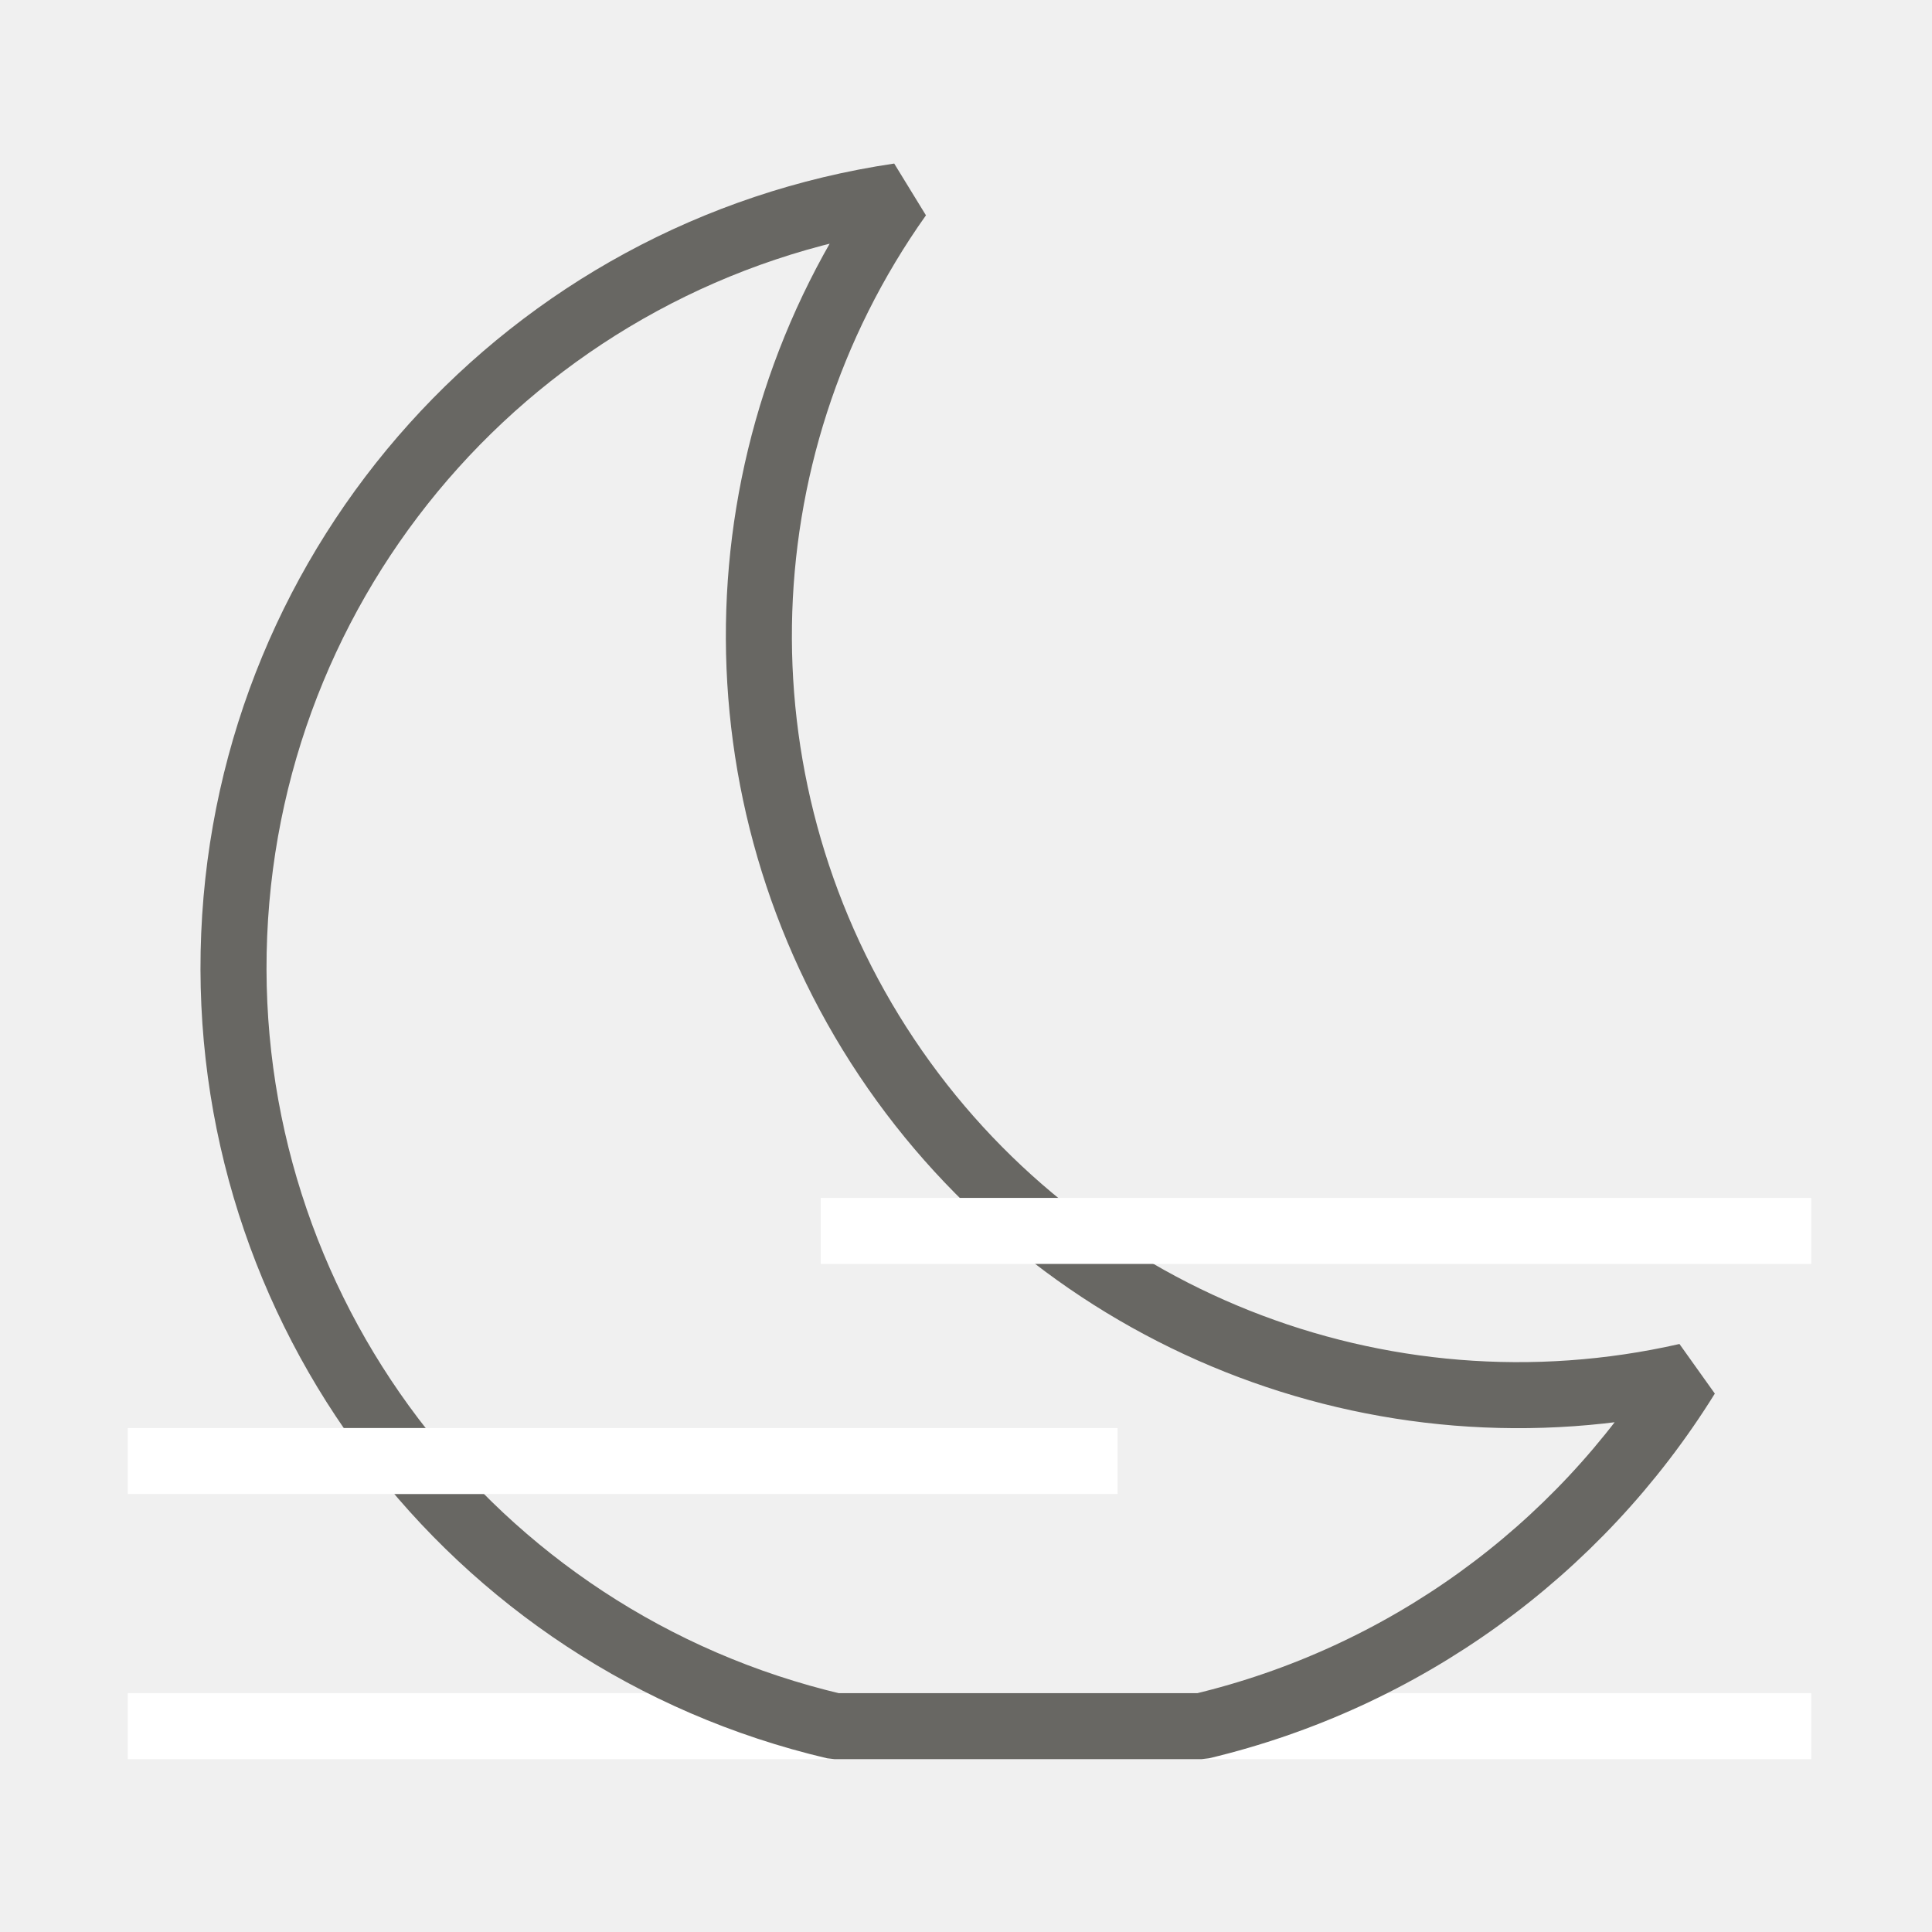
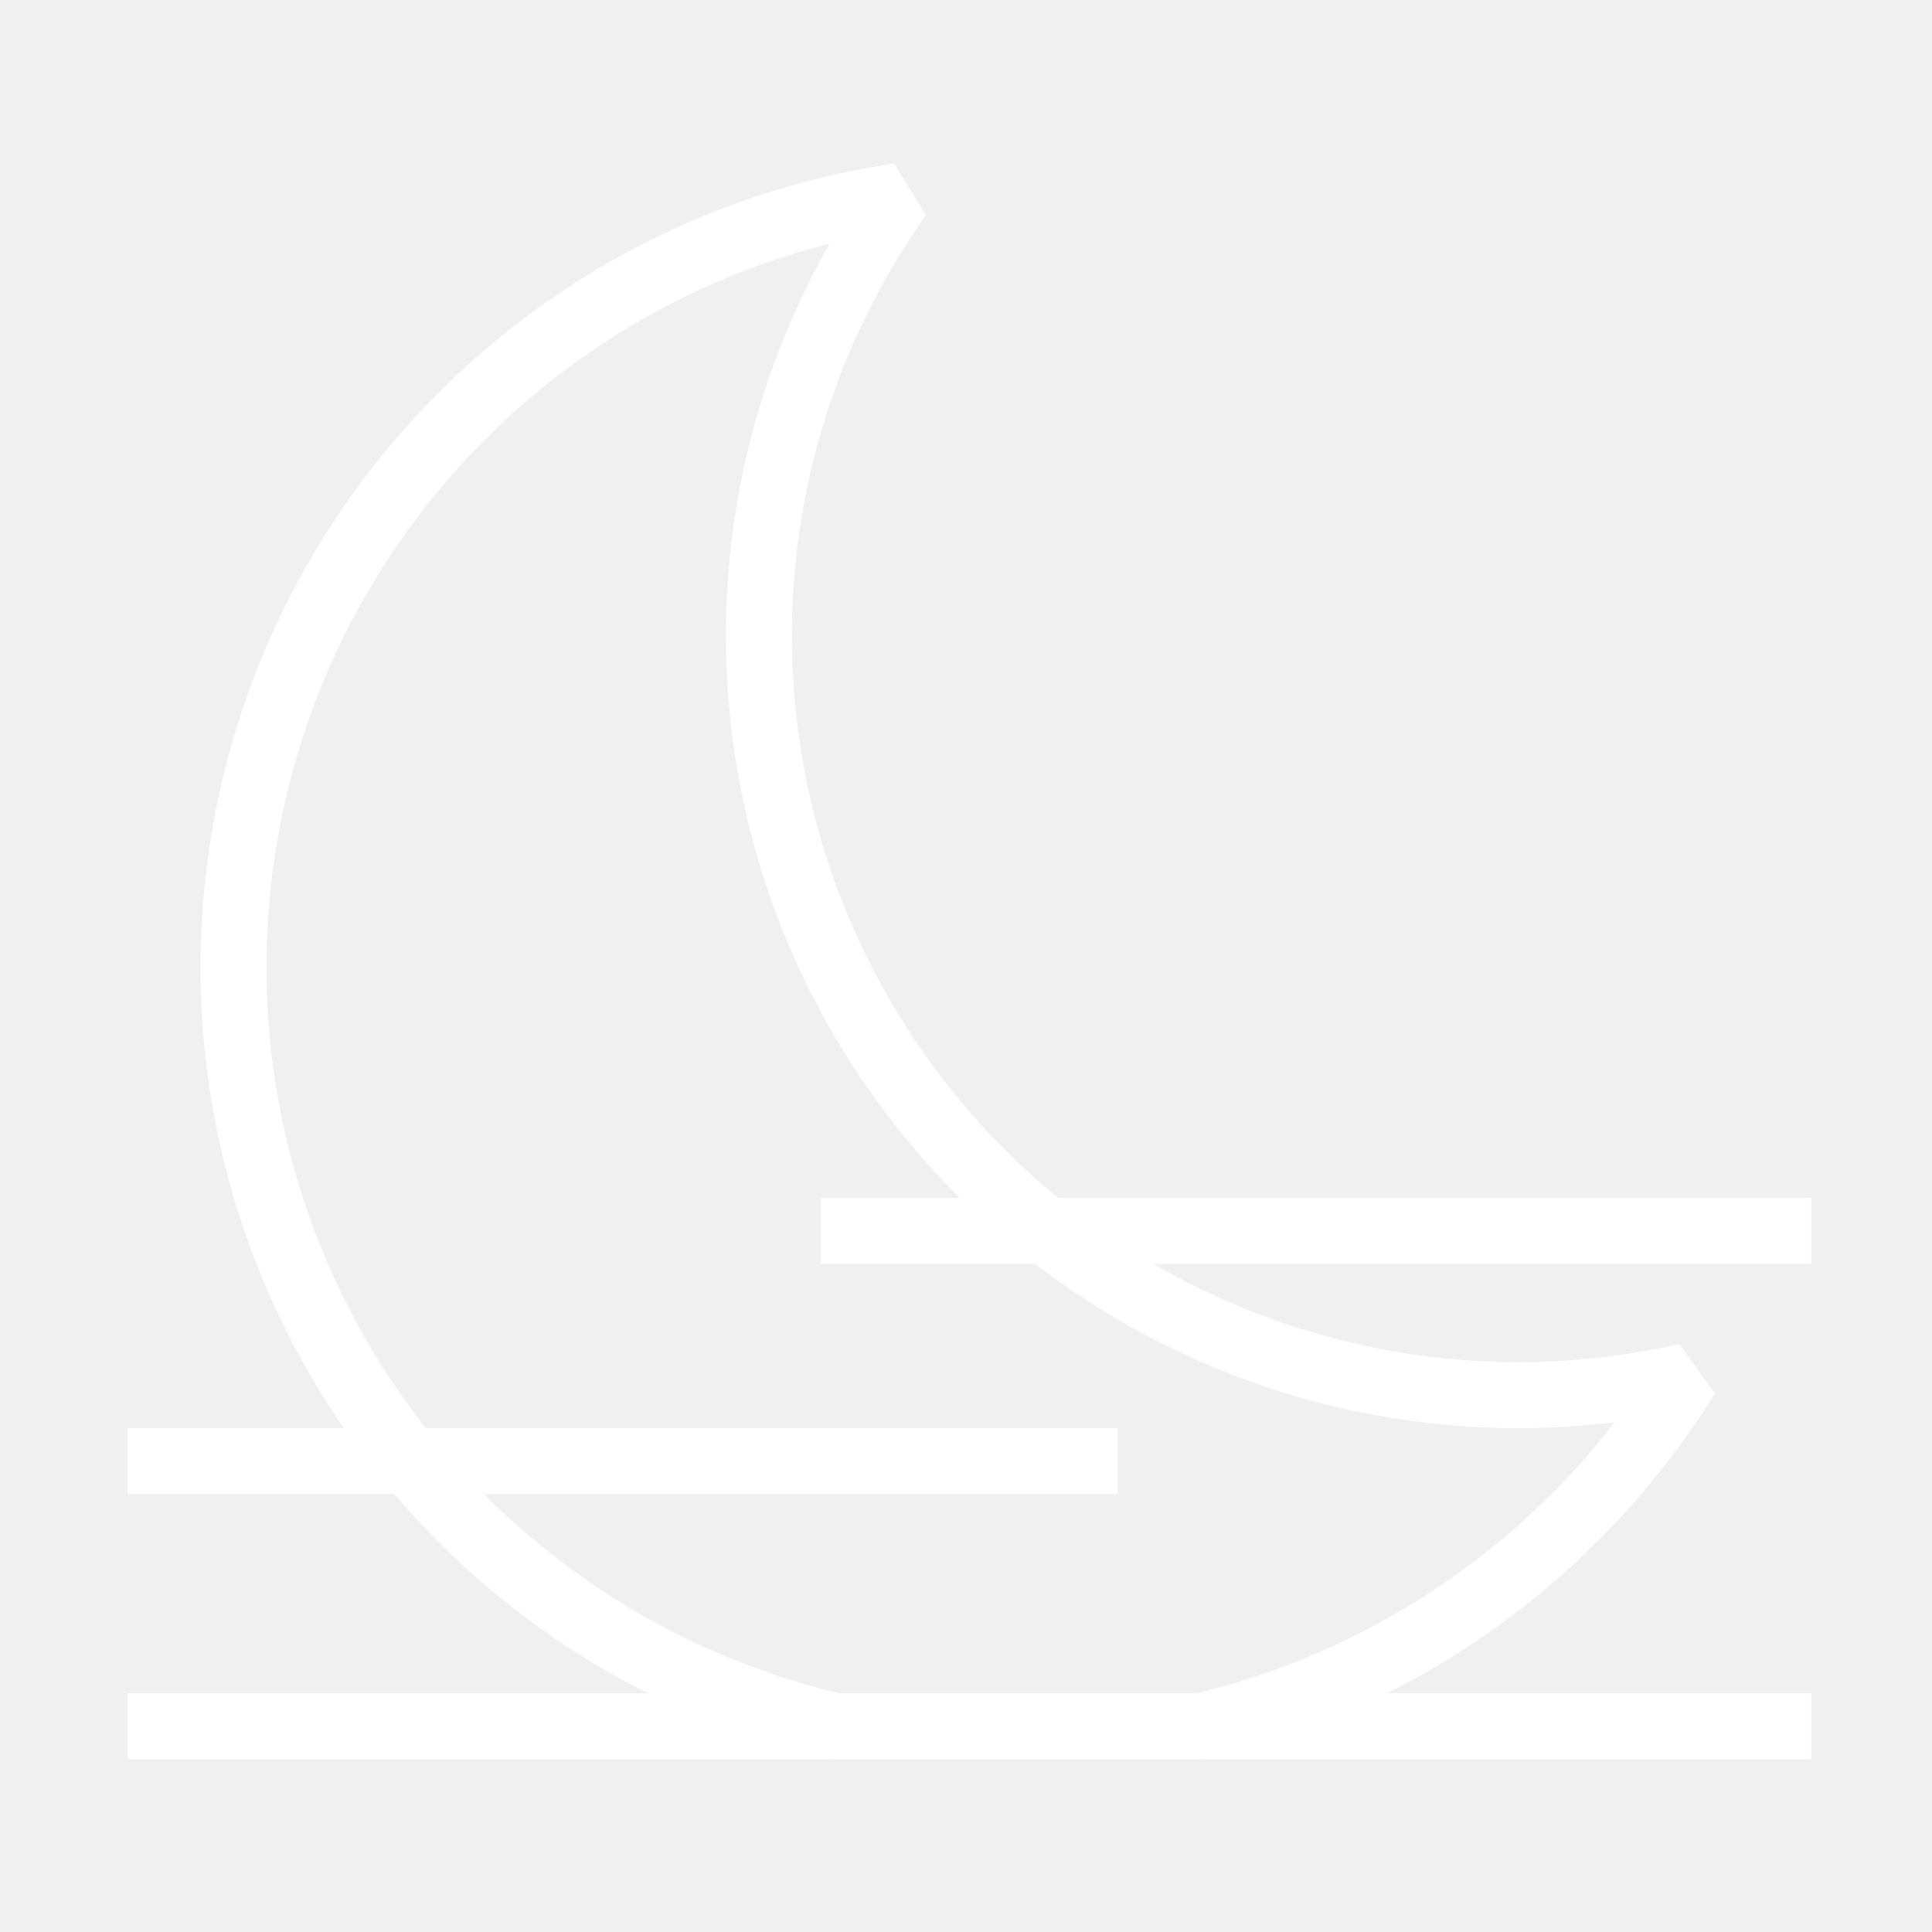
<svg xmlns="http://www.w3.org/2000/svg" width="288px" height="288px" viewBox="0 0 288 288" version="1.1">
  <g id="ICONS-/-Forecast-/-Color-/-37---Hazy-Night-LK" stroke="none" stroke-width="1" fill="none" fill-rule="evenodd">
    <g id="Hazy-Moonlight" transform="translate(19, 29)" stroke-width="9.843">
      <path d="M0.049,228.314 L251,228.314" id="Path" stroke="#FFFFFF" />
-       <path d="M105.42,228.314 L160.099,228.314 C190.148,221.141 216.15,202.392 232.446,176.145 C186.682,186.563 139.236,167.659 113.176,128.623 C87.116,89.588 87.849,38.52 115.017,0.248 C59.851,8.402 18.255,54.596 15.911,110.312 C13.566,166.029 51.133,215.555 105.42,228.314 L105.42,228.314 Z" id="Path" stroke="#686763" stroke-linecap="round" stroke-linejoin="bevel" />
+       <path d="M105.42,228.314 L160.099,228.314 C190.148,221.141 216.15,202.392 232.446,176.145 C186.682,186.563 139.236,167.659 113.176,128.623 C87.116,89.588 87.849,38.52 115.017,0.248 C59.851,8.402 18.255,54.596 15.911,110.312 C13.566,166.029 51.133,215.555 105.42,228.314 L105.42,228.314 Z" id="Path" stroke="#FFFFFF" stroke-linecap="round" stroke-linejoin="bevel" />
      <path d="M103.353,154.49 L251,154.49" id="Path" stroke="#FFFFFF" />
      <path d="M0.049,188.794 L147.598,188.794" id="Path" stroke="#FFFFFF" />
    </g>
  </g>
</svg>
